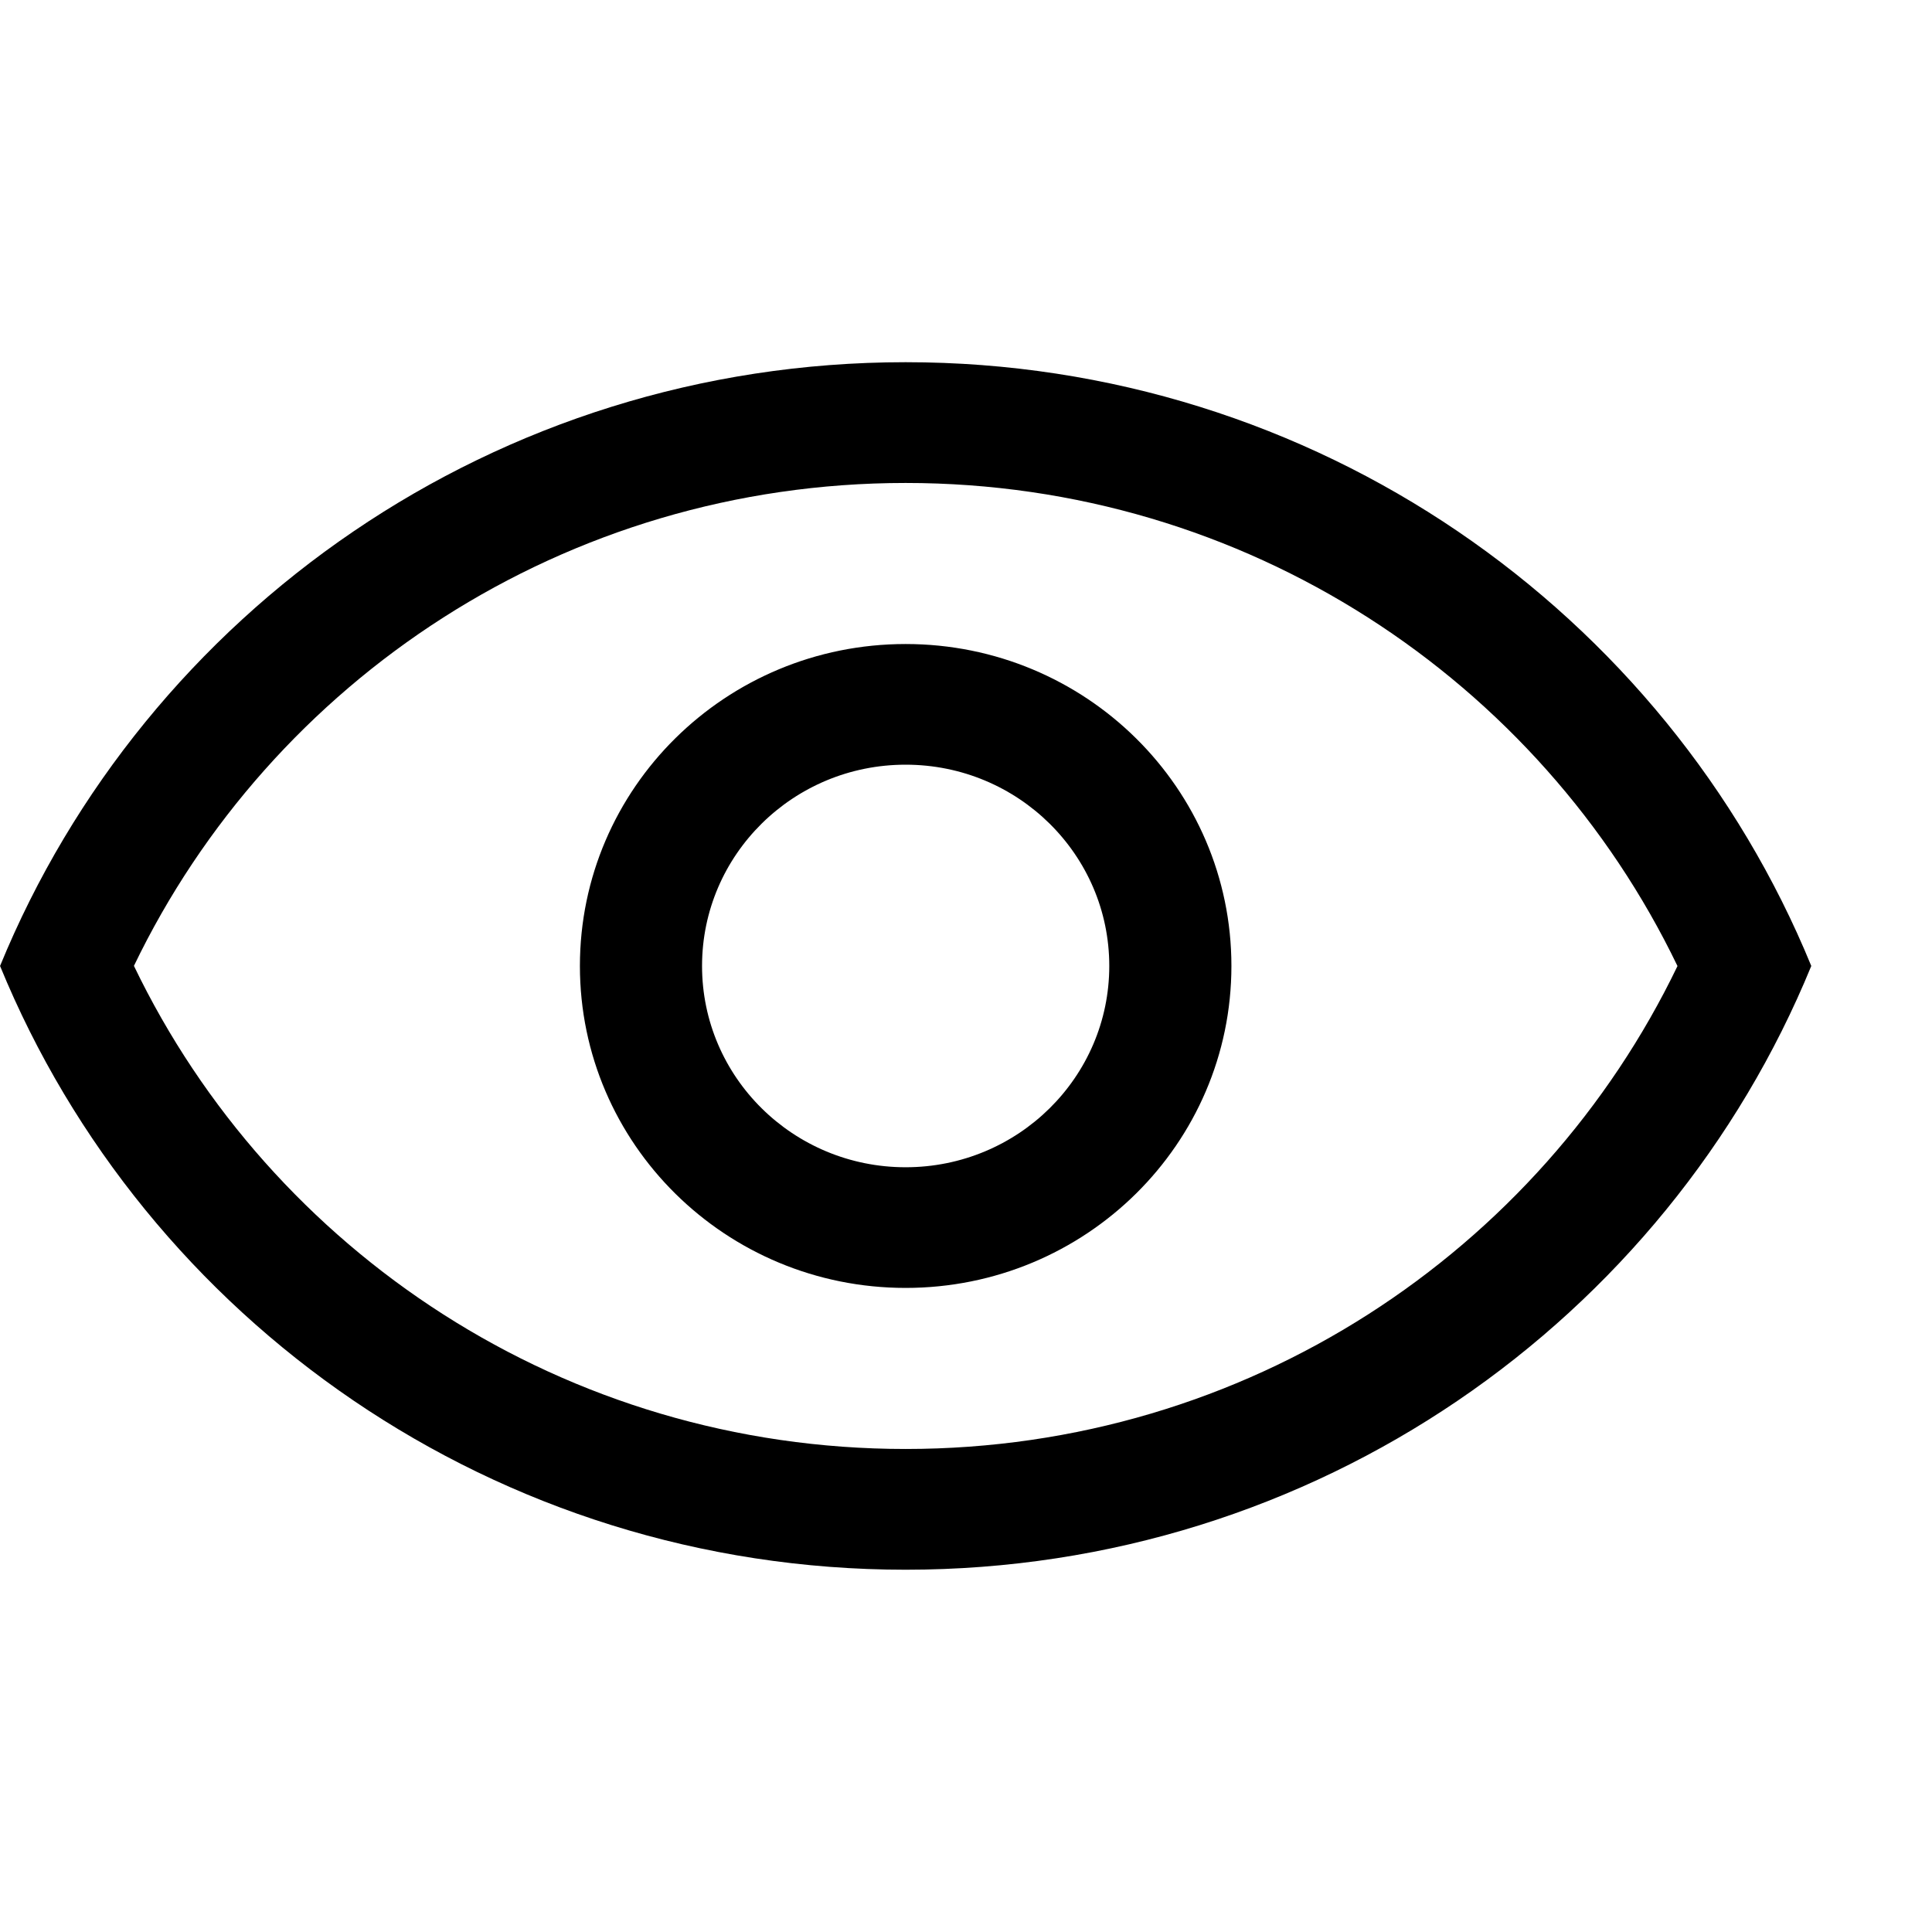
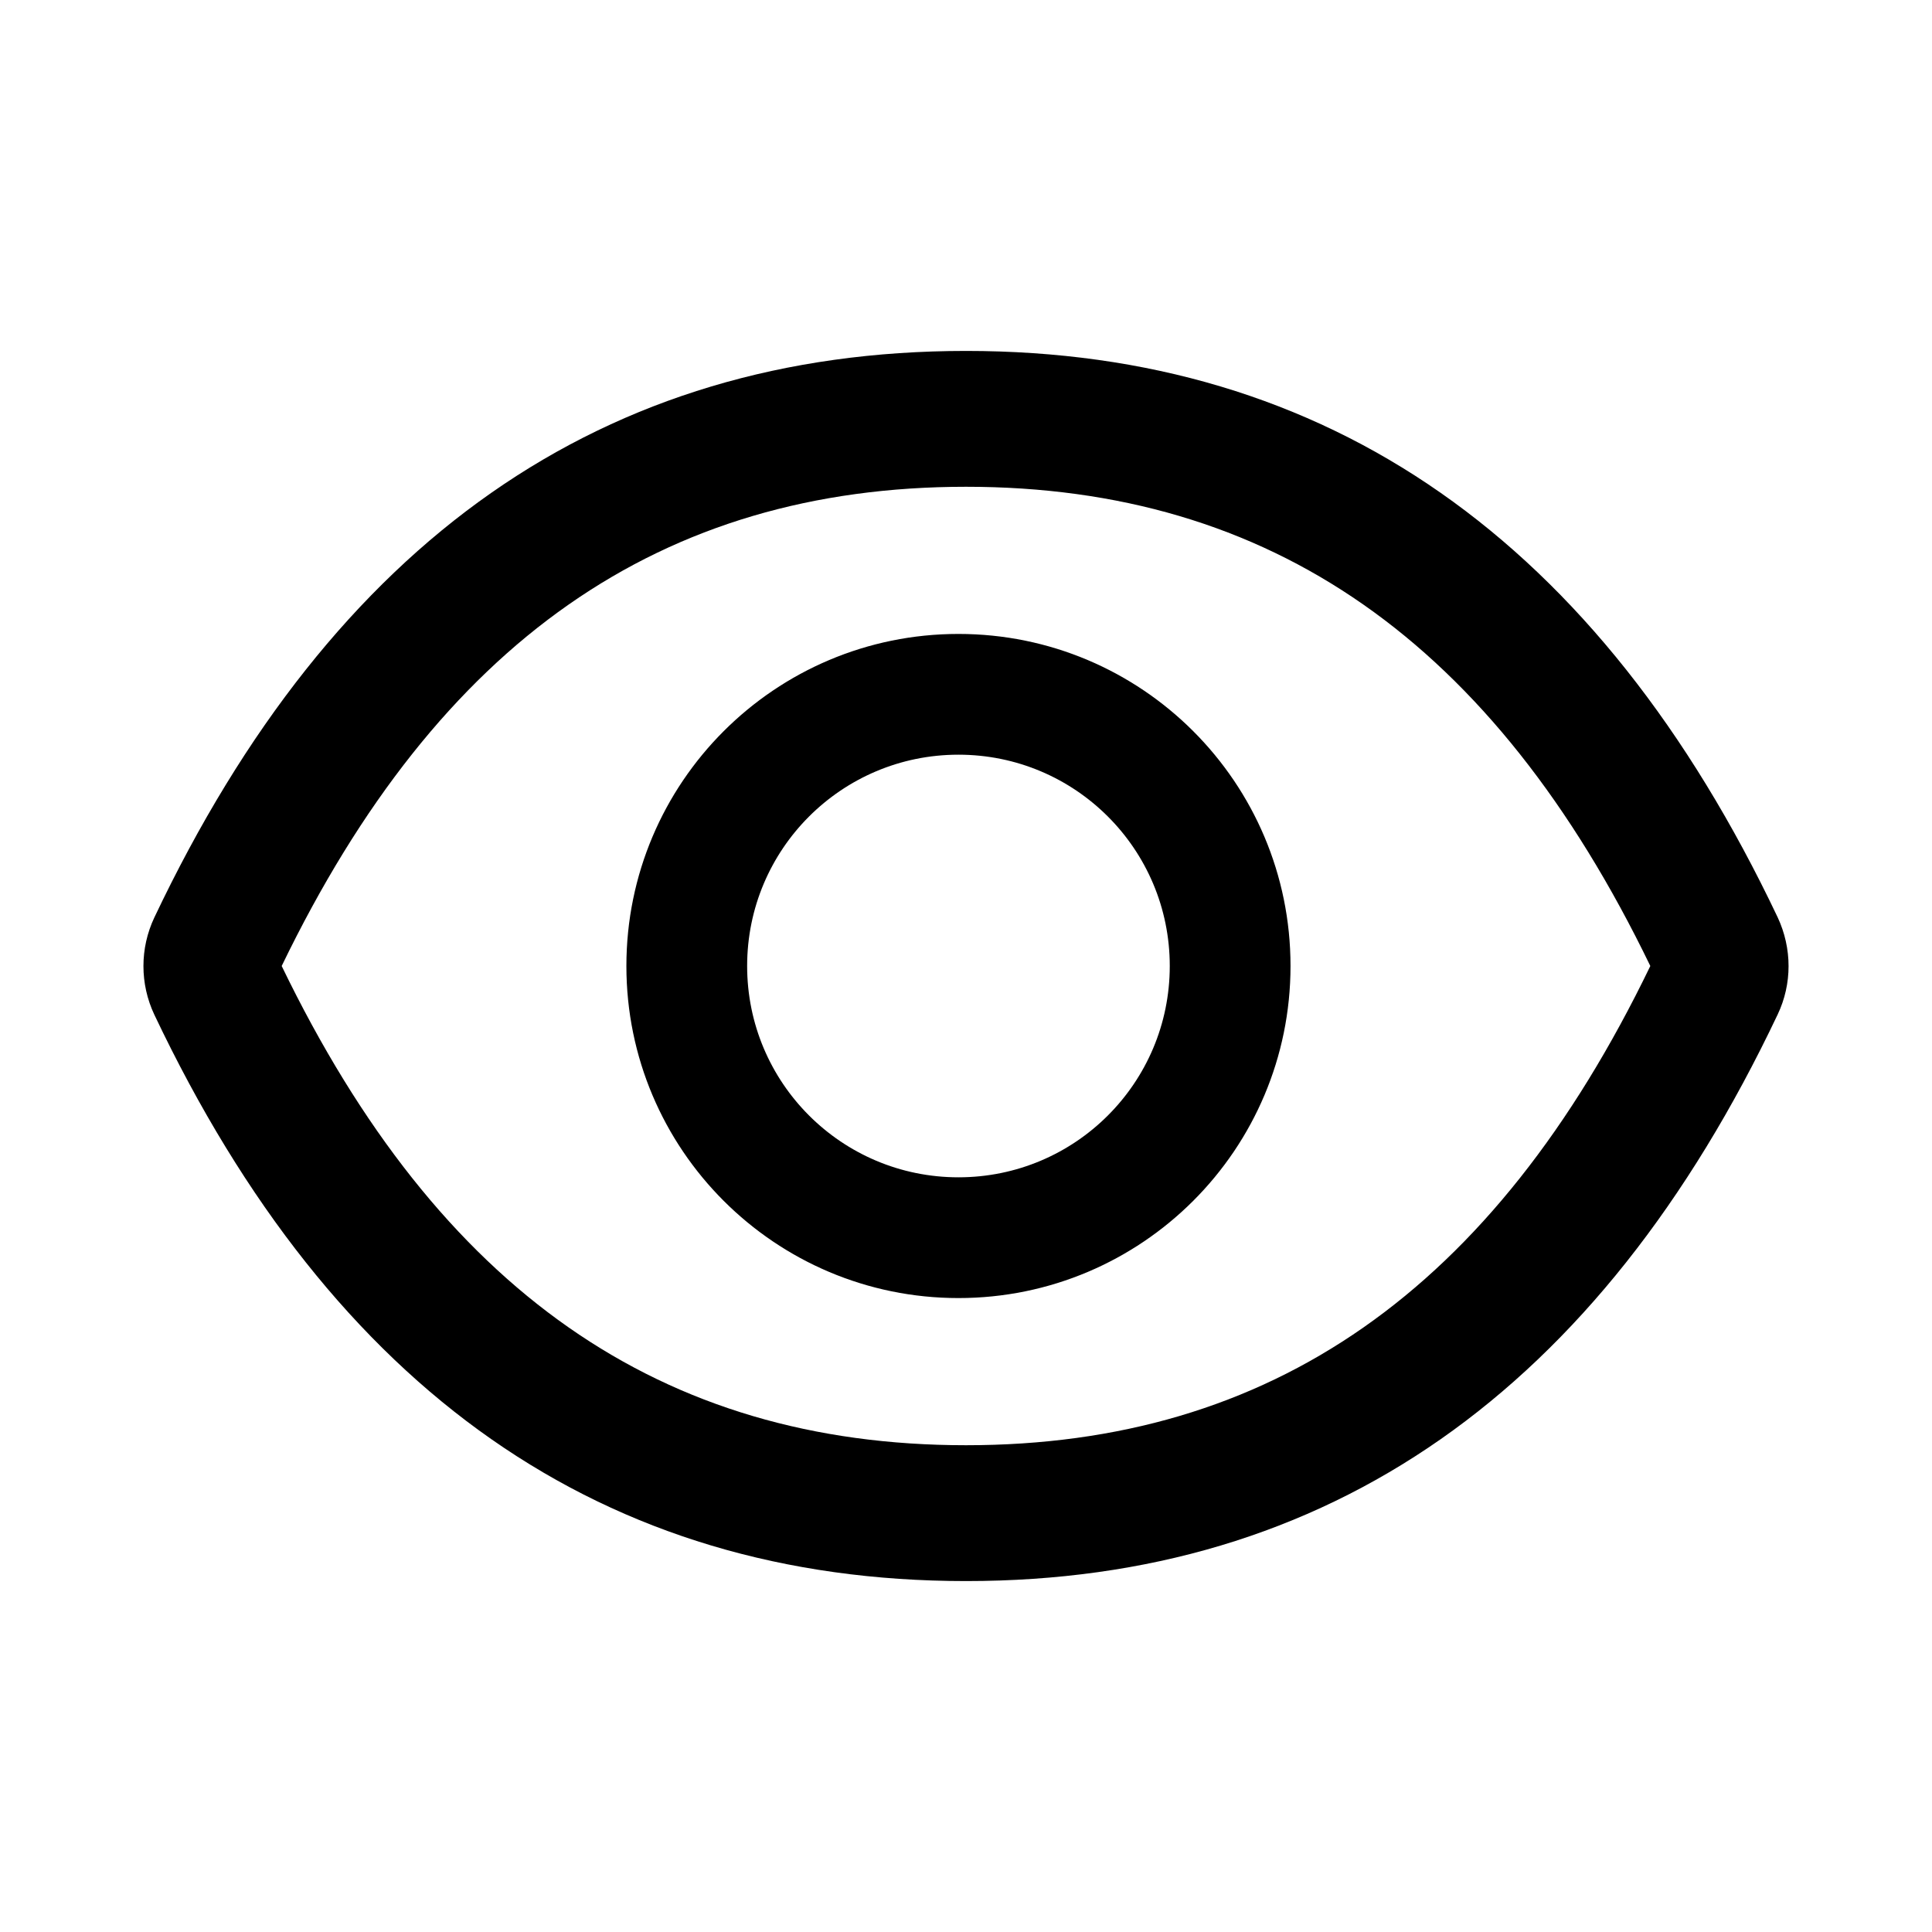
<svg xmlns="http://www.w3.org/2000/svg" viewBox="0 0 1024 1024">
-   <path d="M479.997 618.669c-59.597 0-107.898-47.763-107.898-106.688 0-58.925 48.3-106.682 107.898-106.682 59.59 0 107.942 47.757 107.942 106.682 0 58.925-48.352 106.688-107.942 106.688m0-277.325c-95.354 0-172.634 76.397-172.634 170.637s77.28 170.643 172.634 170.643c95.398 0 172.678-76.403 172.678-170.643s-77.28-170.637-172.678-170.637m.045 426.643h-.045c-180.704 0-336.224-104.761-408.986-256.006h-.051c72.813-151.238 228.333-256 409.037-256 180.704 0 336.269 104.762 409.082 256h.044c-72.806 151.245-228.326 256.006-409.081 256.006m-.045-576.012c-217.28 0-403.078 132.441-479.968 320.006 76.89 187.571 262.688 320.006 479.968 320.006 217.325 0 403.123-132.39 480.019-320.006-76.896-187.565-262.65-320.006-480.02-320.006" />
+   <path d="M942.2 486.2C847.4 286.5 704.1 186 512 186c-192.2 0-335.4 100.5-430.2 300.3a60.3 60.3 0 000 51.5C176.6 737.5 319.9 838 512 838c192.2 0 335.4-100.5 430.2-300.3 7.7-16.2 7.7-35 0-51.5zM512 766c-161.3 0-279.4-81.8-362.7-254C232.6 339.8 350.7 258 512 258c161.3 0 279.4 81.8 362.7 254C791.5 684.2 673.4 766 512 766zm-4-430c-97.2 0-176 78.8-176 176s78.8 176 176 176 176-78.8 176-176-78.8-176-176-176zm0 288c-61.9 0-112-50.1-112-112s50.1-112 112-112 112 50.1 112 112-50.1 112-112 112z" />
</svg>
